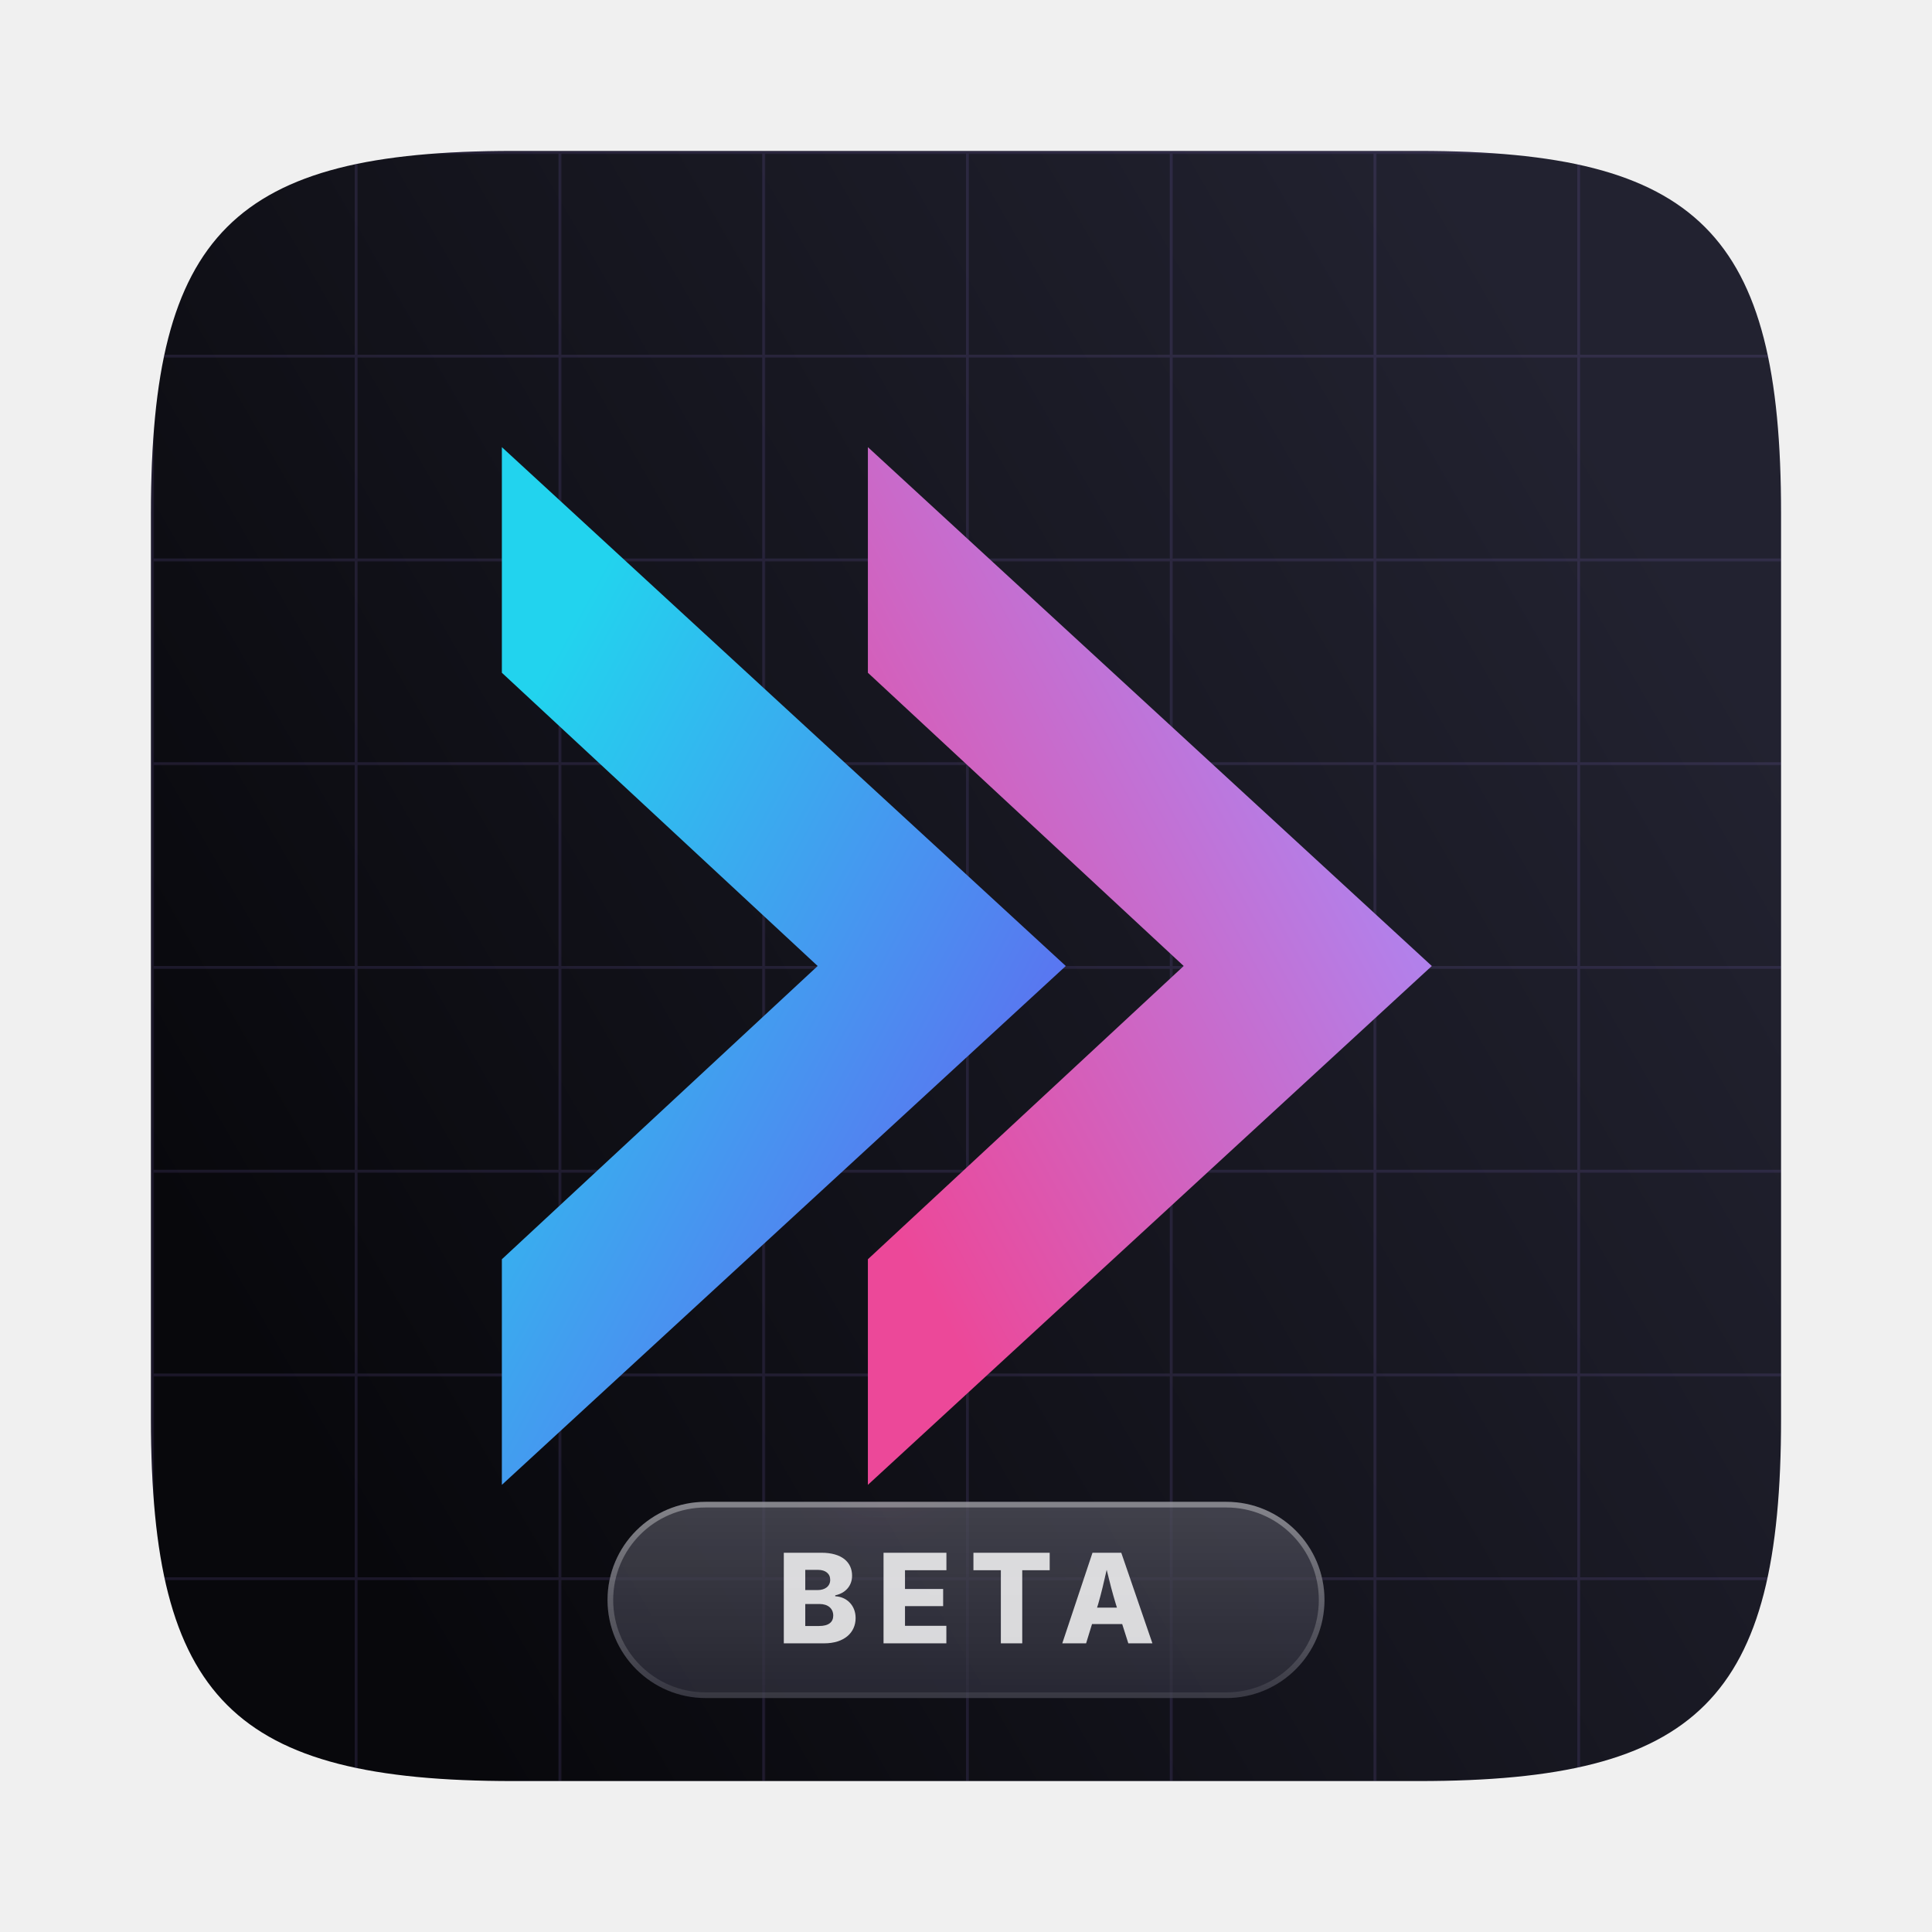
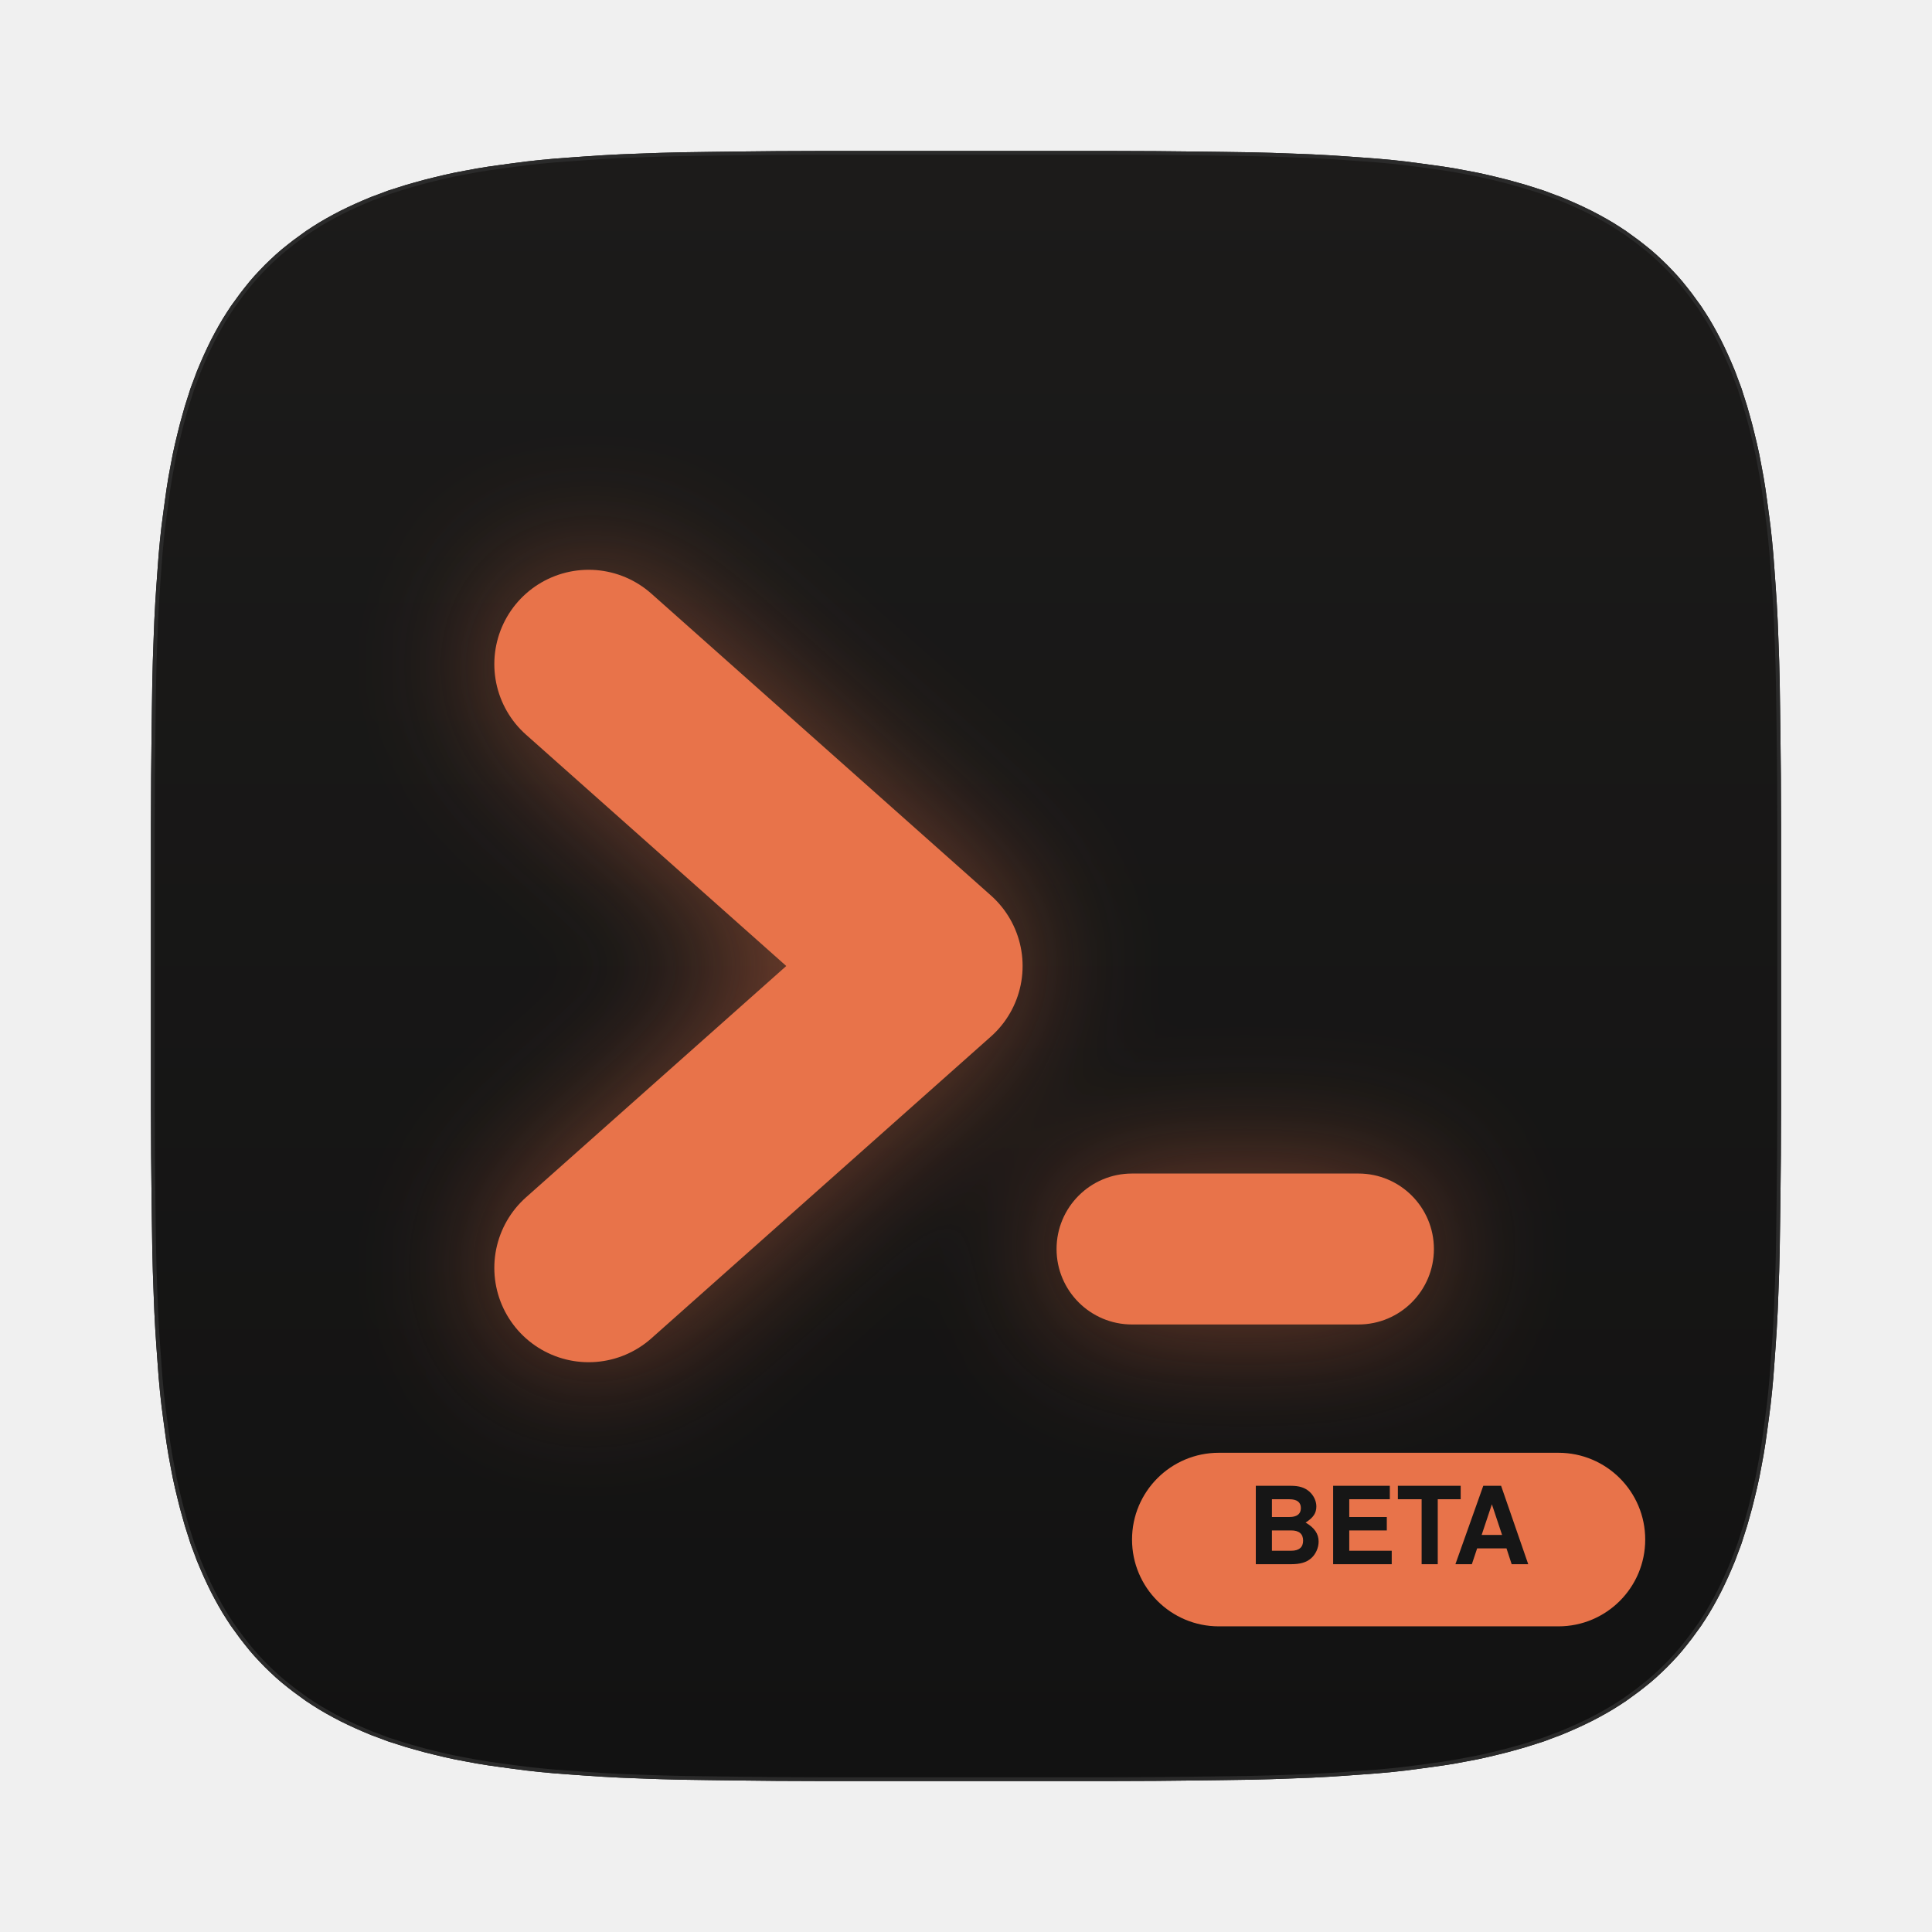
<svg xmlns="http://www.w3.org/2000/svg" width="1024" height="1024" viewBox="0 0 1024 1024">
  <defs>
-     <linearGradient id="g-bg" x1="0.933" y1="0.25" x2="0.067" y2="0.75">
-       <stop offset="0" stop-color="#222230" />
-       <stop offset="1" stop-color="#08080C" />
+     <linearGradient id="bg" x1="0" y1="0" x2="0" y2="1">
+       <stop offset="0" stop-color="#1c1b1a" />
+       <stop offset="1" stop-color="#121212" />
    </linearGradient>
-     <linearGradient id="g-c1" x1="0.146" y1="0.146" x2="0.854" y2="0.854">
-       <stop offset="0" stop-color="#22D3EE" />
-       <stop offset="1" stop-color="#6366F1" />
-     </linearGradient>
-     <linearGradient id="g-c2" x1="0.146" y1="0.854" x2="0.854" y2="0.146">
-       <stop offset="0" stop-color="#EC4899" />
-       <stop offset="1" stop-color="#A78BFA" />
-     </linearGradient>
-     <linearGradient id="g-glass" x1="0" y1="0" x2="0" y2="1">
-       <stop offset="0" stop-color="#FFFFFF" stop-opacity=".16" />
-       <stop offset="1" stop-color="#FFFFFF" stop-opacity=".05" />
-     </linearGradient>
-     <linearGradient id="g-edge" x1="0" y1="0" x2="0" y2="1">
-       <stop offset="0" stop-color="#FFFFFF" stop-opacity=".35" />
-       <stop offset="1" stop-color="#FFFFFF" stop-opacity=".08" />
-     </linearGradient>
-     <pattern id="g-grid" width="108" height="108" patternUnits="userSpaceOnUse" x="80" y="80">
-       <path d="M108 0H0V108" fill="none" stroke="#A78BFA" stroke-opacity=".12" stroke-width="3" />
-     </pattern>
-     <clipPath id="g-clip">
-       <path d="M272 80H752C900.4 80 944 123.6 944 272V752C944 900.4 900.4 944 752 944H272C123.6 944 80 900.4 80 752V272C80 123.6 123.6 80 272 80Z" />
+     <filter id="glow" x="-50%" y="-50%" width="200%" height="200%">
+       <feGaussianBlur stdDeviation="36" />
+     </filter>
+     <clipPath id="tile">
+       <path d="M944.0,512.0 L944.0,586.3 L943.9,612.4 L943.7,631.8 L943.5,647.7 L943.3,661.5 L943.0,673.8 L942.6,685.0 L942.2,695.3 L941.7,704.8 L941.1,713.8 L940.5,722.2 L939.9,730.2 L939.2,737.8 L938.4,745.1 L937.5,752.0 L936.6,758.7 L935.7,765.1 L934.7,771.3 L933.6,777.2 L932.5,783.0 L931.3,788.5 L930.0,793.9 L928.7,799.1 L927.3,804.2 L925.9,809.1 L924.4,813.8 L922.9,818.5 L921.2,823.0 L919.6,827.3 L917.8,831.6 L916.0,835.7 L914.1,839.8 L912.2,843.7 L910.2,847.5 L908.1,851.3 L906.0,854.9 L903.8,858.4 L901.5,861.9 L899.1,865.2 L896.7,868.5 L894.2,871.7 L891.7,874.8 L889.1,877.8 L886.4,880.7 L883.6,883.6 L880.7,886.4 L877.8,889.1 L874.8,891.7 L871.7,894.2 L868.5,896.7 L865.2,899.1 L861.9,901.5 L858.4,903.8 L854.9,906.0 L851.3,908.1 L847.5,910.2 L843.7,912.2 L839.8,914.1 L835.7,916.0 L831.6,917.8 L827.3,919.6 L823.0,921.2 L818.5,922.9 L813.8,924.4 L809.1,925.9 L804.2,927.3 L799.1,928.7 L793.9,930.0 L788.5,931.3 L783.0,932.5 L777.2,933.6 L771.3,934.7 L765.1,935.7 L758.7,936.6 L752.0,937.5 L745.1,938.4 L737.8,939.2 L730.2,939.9 L722.2,940.5 L713.8,941.1 L704.8,941.7 L695.3,942.2 L685.0,942.6 L673.8,943.0 L661.5,943.3 L647.7,943.5 L631.8,943.7 L612.4,943.9 L586.3,944.0 L512.0,944.0 L437.7,944.0 L411.6,943.9 L392.2,943.7 L376.3,943.5 L362.5,943.3 L350.2,943.0 L339.0,942.6 L328.7,942.2 L319.2,941.7 L310.2,941.1 L301.8,940.5 L293.8,939.9 L286.2,939.2 L278.9,938.4 L272.0,937.5 L265.3,936.6 L258.9,935.7 L252.7,934.7 L246.8,933.6 L241.0,932.5 L235.5,931.3 L230.1,930.0 L224.9,928.7 L219.8,927.3 L214.9,925.9 L210.2,924.4 L205.5,922.9 L201.0,921.2 L196.7,919.6 L192.4,917.8 L188.3,916.0 L184.2,914.1 L180.3,912.2 L176.5,910.2 L172.7,908.1 L169.1,906.0 L165.6,903.8 L162.1,901.5 L158.8,899.1 L155.5,896.7 L152.3,894.2 L149.2,891.7 L146.2,889.1 L143.3,886.4 L140.4,883.6 L137.6,880.7 L134.9,877.8 L132.3,874.8 L129.8,871.7 L127.3,868.5 L124.9,865.2 L122.5,861.9 L120.2,858.4 L118.0,854.9 L115.9,851.3 L113.8,847.5 L111.8,843.7 L109.9,839.8 L108.0,835.7 L106.2,831.6 L104.4,827.3 L102.8,823.0 L101.1,818.5 L99.6,813.8 L98.1,809.1 L96.7,804.2 L95.3,799.1 L94.0,793.9 L92.7,788.5 L91.5,783.0 L90.4,777.2 L89.3,771.3 L88.3,765.1 L87.4,758.7 L86.5,752.0 L85.6,745.1 L84.8,737.8 L84.1,730.2 L83.5,722.2 L82.9,713.8 L82.3,704.8 L81.8,695.3 L81.4,685.0 L81.0,673.8 L80.7,661.5 L80.5,647.7 L80.3,631.8 L80.1,612.4 L80.0,586.3 L80.0,512.0 L80.0,437.7 L80.1,411.6 L80.3,392.2 L80.5,376.3 L80.7,362.5 L81.0,350.2 L81.4,339.0 L81.8,328.7 L82.3,319.2 L82.9,310.2 L83.5,301.8 L84.1,293.8 L84.8,286.2 L85.6,278.9 L86.5,272.0 L87.4,265.3 L88.3,258.9 L89.3,252.7 L90.4,246.8 L91.5,241.0 L92.7,235.5 L94.0,230.1 L95.3,224.9 L96.7,219.8 L98.1,214.9 L99.6,210.2 L101.1,205.5 L102.8,201.0 L104.4,196.7 L106.2,192.4 L108.0,188.3 L109.9,184.2 L111.8,180.3 L113.8,176.5 L115.9,172.7 L118.0,169.1 L120.2,165.6 L122.5,162.1 L124.9,158.8 L127.3,155.5 L129.8,152.3 L132.3,149.2 L134.9,146.2 L137.6,143.3 L140.4,140.4 L143.3,137.6 L146.2,134.9 L149.2,132.3 L152.3,129.8 L155.5,127.3 L158.8,124.9 L162.1,122.5 L165.6,120.2 L169.1,118.0 L172.7,115.9 L176.5,113.8 L180.3,111.8 L184.2,109.9 L188.3,108.0 L192.4,106.2 L196.7,104.4 L201.0,102.8 L205.5,101.1 L210.2,99.6 L214.9,98.1 L219.8,96.7 L224.9,95.3 L230.1,94.0 L235.5,92.7 L241.0,91.5 L246.8,90.4 L252.7,89.3 L258.9,88.3 L265.3,87.4 L272.0,86.5 L278.9,85.6 L286.2,84.8 L293.8,84.1 L301.8,83.5 L310.2,82.9 L319.2,82.3 L328.7,81.8 L339.0,81.4 L350.2,81.0 L362.5,80.7 L376.3,80.5 L392.2,80.3 L411.6,80.1 L437.7,80.0 L512.0,80.0 L586.3,80.0 L612.4,80.1 L631.8,80.3 L647.7,80.5 L661.5,80.7 L673.8,81.0 L685.0,81.4 L695.3,81.8 L704.8,82.3 L713.8,82.9 L722.2,83.5 L730.2,84.1 L737.8,84.8 L745.1,85.6 L752.0,86.5 L758.7,87.4 L765.1,88.3 L771.3,89.3 L777.2,90.4 L783.0,91.5 L788.5,92.7 L793.9,94.0 L799.1,95.3 L804.2,96.7 L809.1,98.1 L813.8,99.6 L818.5,101.1 L823.0,102.8 L827.3,104.4 L831.6,106.2 L835.7,108.0 L839.8,109.9 L843.7,111.8 L847.5,113.8 L851.3,115.9 L854.9,118.0 L858.4,120.2 L861.9,122.5 L865.2,124.9 L868.5,127.3 L871.7,129.8 L874.8,132.3 L877.8,134.9 L880.7,137.6 L883.6,140.4 L886.4,143.3 L889.1,146.2 L891.7,149.2 L894.2,152.3 L896.7,155.5 L899.1,158.8 L901.5,162.1 L903.8,165.6 L906.0,169.1 L908.1,172.7 L910.2,176.5 L912.2,180.3 L914.1,184.2 L916.0,188.3 L917.8,192.4 L919.6,196.7 L921.2,201.0 L922.9,205.5 L924.4,210.2 L925.9,214.9 L927.3,219.8 L928.7,224.9 L930.0,230.1 L931.3,235.5 L932.5,241.0 L933.6,246.8 L934.7,252.7 L935.7,258.9 L936.6,265.3 L937.5,272.0 L938.4,278.9 L939.2,286.2 L939.9,293.8 L940.5,301.8 L941.1,310.2 L941.7,319.2 L942.2,328.7 L942.6,339.0 L943.0,350.2 L943.3,362.5 L943.5,376.3 L943.7,392.2 L943.9,411.6 L944.0,437.7 Z" />
    </clipPath>
-     <clipPath id="g-pill">
-       <rect x="322" y="796" width="380" height="104" rx="52" />
-     </clipPath>
-     <filter id="g-blur" x="-20%" y="-20%" width="140%" height="140%">
-       <feGaussianBlur stdDeviation="18" />
-     </filter>
  </defs>
-   <path d="M272 80H752C900.4 80 944 123.6 944 272V752C944 900.4 900.4 944 752 944H272C123.6 944 80 900.4 80 752V272C80 123.6 123.6 80 272 80Z" fill="url(#g-bg)" />
-   <g clip-path="url(#g-clip)">
-     <rect width="1024" height="1024" fill="url(#g-grid)" />
+   <path d="M944.0,512.0 L944.0,586.3 L943.9,612.4 L943.7,631.8 L943.5,647.7 L943.3,661.5 L943.0,673.8 L942.6,685.0 L942.2,695.3 L941.7,704.8 L941.1,713.8 L940.5,722.2 L939.9,730.2 L939.2,737.8 L938.4,745.1 L937.5,752.0 L936.6,758.7 L935.7,765.1 L934.7,771.3 L933.6,777.2 L932.5,783.0 L931.3,788.5 L930.0,793.9 L928.7,799.1 L927.3,804.2 L925.9,809.1 L924.4,813.8 L922.9,818.5 L921.2,823.0 L919.6,827.3 L917.8,831.6 L916.0,835.7 L914.1,839.8 L912.2,843.7 L910.2,847.5 L908.1,851.3 L906.0,854.9 L903.8,858.4 L901.5,861.9 L899.1,865.2 L896.7,868.5 L894.2,871.7 L891.7,874.8 L889.1,877.8 L886.4,880.7 L883.6,883.6 L880.7,886.4 L877.8,889.1 L874.8,891.7 L871.7,894.2 L868.5,896.7 L865.2,899.1 L861.9,901.5 L858.4,903.8 L854.9,906.0 L851.3,908.1 L847.5,910.2 L843.7,912.2 L839.8,914.1 L835.7,916.0 L831.6,917.8 L827.3,919.6 L823.0,921.2 L818.5,922.9 L813.8,924.4 L809.1,925.9 L804.2,927.3 L799.1,928.7 L793.9,930.0 L788.5,931.3 L783.0,932.5 L777.2,933.6 L771.3,934.7 L765.1,935.7 L758.7,936.6 L752.0,937.5 L745.1,938.4 L737.8,939.2 L730.2,939.9 L722.2,940.5 L713.8,941.1 L704.8,941.7 L695.3,942.2 L685.0,942.6 L673.8,943.0 L661.5,943.3 L647.7,943.5 L631.8,943.7 L612.4,943.9 L586.3,944.0 L512.0,944.0 L437.7,944.0 L411.6,943.9 L392.2,943.7 L376.3,943.5 L362.5,943.3 L350.2,943.0 L339.0,942.6 L328.7,942.2 L319.2,941.7 L310.2,941.1 L301.8,940.5 L293.8,939.9 L286.2,939.2 L278.9,938.4 L272.0,937.5 L265.3,936.6 L258.9,935.7 L252.7,934.7 L246.8,933.6 L241.0,932.5 L235.5,931.3 L230.1,930.0 L224.9,928.7 L219.8,927.3 L214.9,925.9 L210.2,924.4 L205.5,922.9 L201.0,921.2 L196.7,919.6 L192.4,917.8 L188.3,916.0 L184.2,914.1 L180.3,912.2 L176.5,910.2 L172.7,908.1 L169.1,906.0 L165.6,903.8 L162.1,901.5 L158.8,899.1 L155.5,896.7 L152.3,894.2 L149.2,891.7 L146.2,889.1 L143.3,886.4 L140.4,883.6 L137.6,880.7 L134.9,877.8 L132.3,874.8 L129.8,871.7 L127.3,868.5 L124.9,865.2 L122.5,861.9 L120.2,858.4 L118.0,854.9 L115.9,851.3 L113.8,847.5 L111.8,843.7 L109.9,839.8 L108.0,835.7 L106.2,831.6 L104.4,827.3 L102.8,823.0 L101.1,818.5 L99.6,813.8 L98.1,809.1 L96.7,804.2 L95.3,799.1 L94.0,793.9 L92.7,788.5 L91.5,783.0 L90.4,777.2 L89.3,771.3 L88.3,765.1 L87.4,758.7 L86.5,752.0 L85.6,745.1 L84.8,737.8 L84.1,730.2 L83.5,722.2 L82.9,713.8 L82.3,704.8 L81.8,695.3 L81.4,685.0 L81.0,673.8 L80.7,661.5 L80.5,647.7 L80.3,631.8 L80.1,612.4 L80.0,586.3 L80.0,512.0 L80.0,437.7 L80.1,411.6 L80.3,392.2 L80.5,376.3 L80.7,362.5 L81.0,350.2 L81.4,339.0 L81.8,328.7 L82.3,319.2 L82.9,310.2 L83.5,301.8 L84.1,293.8 L84.8,286.2 L85.6,278.9 L86.5,272.0 L87.4,265.3 L88.3,258.9 L89.3,252.7 L90.4,246.8 L91.5,241.0 L92.7,235.5 L94.0,230.1 L95.3,224.9 L96.7,219.8 L98.1,214.9 L99.6,210.2 L101.1,205.5 L102.8,201.0 L104.4,196.7 L106.2,192.4 L108.0,188.3 L109.9,184.2 L111.8,180.3 L113.8,176.5 L115.9,172.7 L118.0,169.1 L120.2,165.6 L122.5,162.1 L124.9,158.8 L127.3,155.5 L129.8,152.3 L132.3,149.2 L134.9,146.2 L137.6,143.3 L140.4,140.4 L143.3,137.6 L146.2,134.9 L149.2,132.3 L152.3,129.8 L155.5,127.3 L158.8,124.9 L162.1,122.5 L165.6,120.2 L169.1,118.0 L172.7,115.9 L176.5,113.8 L180.3,111.8 L184.2,109.9 L188.3,108.0 L192.4,106.2 L196.7,104.4 L201.0,102.8 L205.5,101.1 L210.2,99.6 L214.9,98.1 L219.8,96.7 L224.9,95.3 L230.1,94.0 L235.5,92.7 L241.0,91.5 L246.8,90.4 L252.7,89.3 L258.9,88.3 L265.3,87.4 L272.0,86.5 L278.9,85.6 L286.2,84.8 L293.8,84.1 L301.8,83.5 L310.2,82.9 L319.2,82.3 L328.7,81.8 L339.0,81.4 L350.2,81.0 L362.5,80.7 L376.3,80.5 L392.2,80.3 L411.6,80.1 L437.7,80.0 L512.0,80.0 L586.3,80.0 L612.4,80.1 L631.8,80.3 L647.7,80.5 L661.5,80.7 L673.8,81.0 L685.0,81.4 L695.3,81.8 L704.8,82.3 L713.8,82.9 L722.2,83.5 L730.2,84.1 L737.8,84.8 L745.1,85.6 L752.0,86.5 L758.7,87.4 L765.1,88.3 L771.3,89.3 L777.2,90.4 L783.0,91.5 L788.5,92.7 L793.9,94.0 L799.1,95.3 L804.2,96.7 L809.1,98.1 L813.8,99.6 L818.5,101.1 L823.0,102.8 L827.3,104.4 L831.6,106.2 L835.7,108.0 L839.8,109.9 L843.7,111.8 L847.5,113.8 L851.3,115.9 L854.9,118.0 L858.4,120.2 L861.9,122.5 L865.2,124.9 L868.5,127.3 L871.7,129.8 L874.8,132.3 L877.8,134.9 L880.7,137.6 L883.6,140.4 L886.4,143.3 L889.1,146.2 L891.7,149.2 L894.2,152.3 L896.7,155.5 L899.1,158.8 L901.5,162.1 L903.8,165.6 L906.0,169.1 L908.1,172.7 L910.2,176.5 L912.2,180.3 L914.1,184.2 L916.0,188.3 L917.8,192.4 L919.6,196.7 L921.2,201.0 L922.9,205.5 L924.4,210.2 L925.9,214.9 L927.3,219.8 L928.7,224.9 L930.0,230.1 L931.3,235.5 L932.5,241.0 L933.6,246.8 L934.7,252.7 L935.7,258.9 L936.6,265.3 L937.5,272.0 L938.4,278.9 L939.2,286.2 L939.9,293.8 L940.5,301.8 L941.1,310.2 L941.7,319.2 L942.2,328.7 L942.6,339.0 L943.0,350.2 L943.3,362.5 L943.5,376.3 L943.7,392.2 L943.9,411.6 L944.0,437.7 Z" fill="url(#bg)" stroke="#2a2a2a" stroke-width="4" clip-path="url(#tile)" />
+   <g clip-path="url(#tile)" opacity="0.45" filter="url(#glow)">
+     <polyline points="312,352 492,512 312,672" fill="none" stroke="#e8734a" stroke-width="100" stroke-linecap="round" stroke-linejoin="round" />
+     <rect x="560" y="622" width="200" height="80" rx="40.0" fill="#e8734a" />
  </g>
-   <path d="M266 237L564.89 512L266 787V667.43L433.38 512L266 356.57Z" fill="url(#g-c1)" />
-   <path d="M460 237L758.89 512L460 787V667.43L627.38 512L460 356.57Z" fill="url(#g-c2)" />
-   <g clip-path="url(#g-pill)">
-     <rect x="322" y="796" width="380" height="104" fill="#222230" fill-opacity=".7" />
-     <g filter="url(#g-blur)" opacity=".55">
-       <path d="M266 237L564.89 512L266 787V667.43L433.38 512L266 356.57Z" fill="url(#g-c1)" />
-       <path d="M460 237L758.89 512L460 787V667.43L627.38 512L460 356.57Z" fill="url(#g-c2)" />
-     </g>
-     <rect x="322" y="796" width="380" height="104" fill="url(#g-glass)" />
-   </g>
-   <rect x="323.5" y="797.5" width="377" height="101" rx="50.5" fill="none" stroke="url(#g-edge)" stroke-width="3" />
-   <text x="512" y="871" text-anchor="middle" font-family="-apple-system, 'SF Pro Display', 'Helvetica Neue', sans-serif" font-weight="800" font-size="66" letter-spacing="9" fill="#FFFFFF" fill-opacity=".82">BETA</text>
+   <polyline points="312,352 492,512 312,672" fill="none" stroke="#e8734a" stroke-width="100" stroke-linecap="round" stroke-linejoin="round" />
+   <rect x="560" y="622" width="200" height="80" rx="40.0" fill="#e8734a" />
+   <rect x="600" y="770" width="272" height="92" rx="46.0" fill="#e8734a" />
+   <text x="736.0" y="816.0" text-anchor="middle" dominant-baseline="central" font-family="SF Pro Rounded, -apple-system, Helvetica, Arial, sans-serif" font-weight="700" font-size="57" fill="#161616">BETA</text>
</svg>
